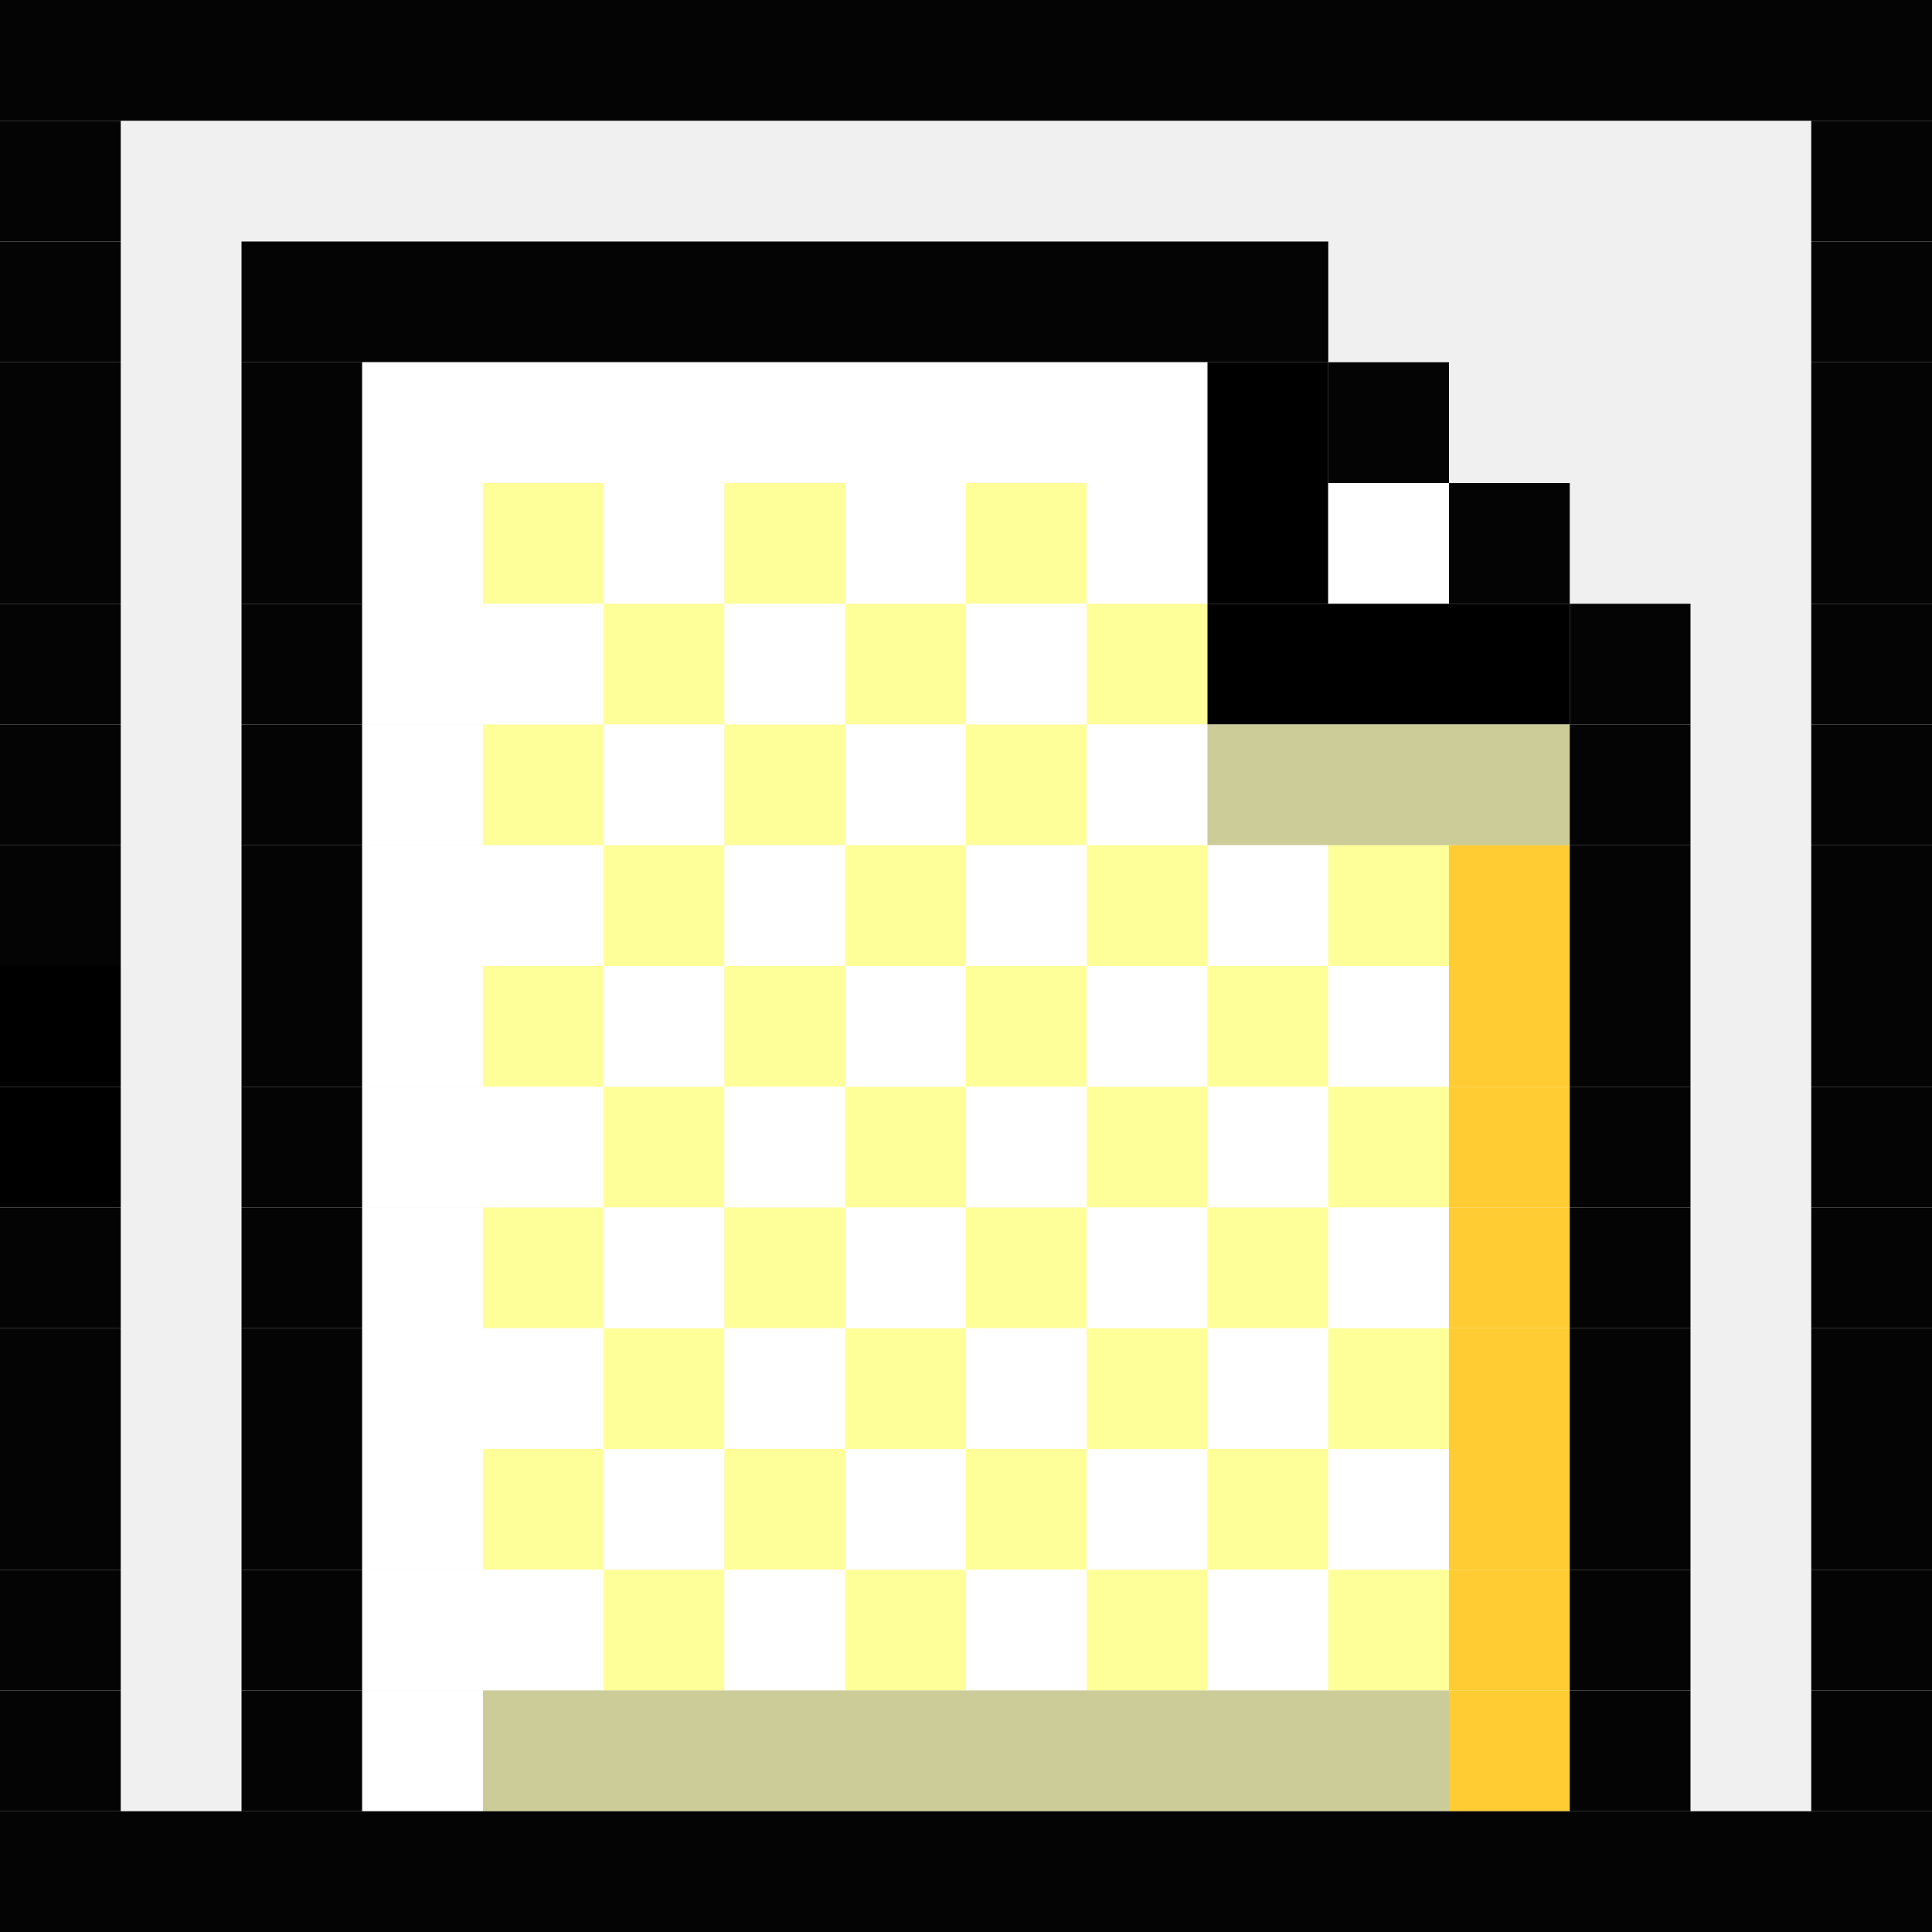
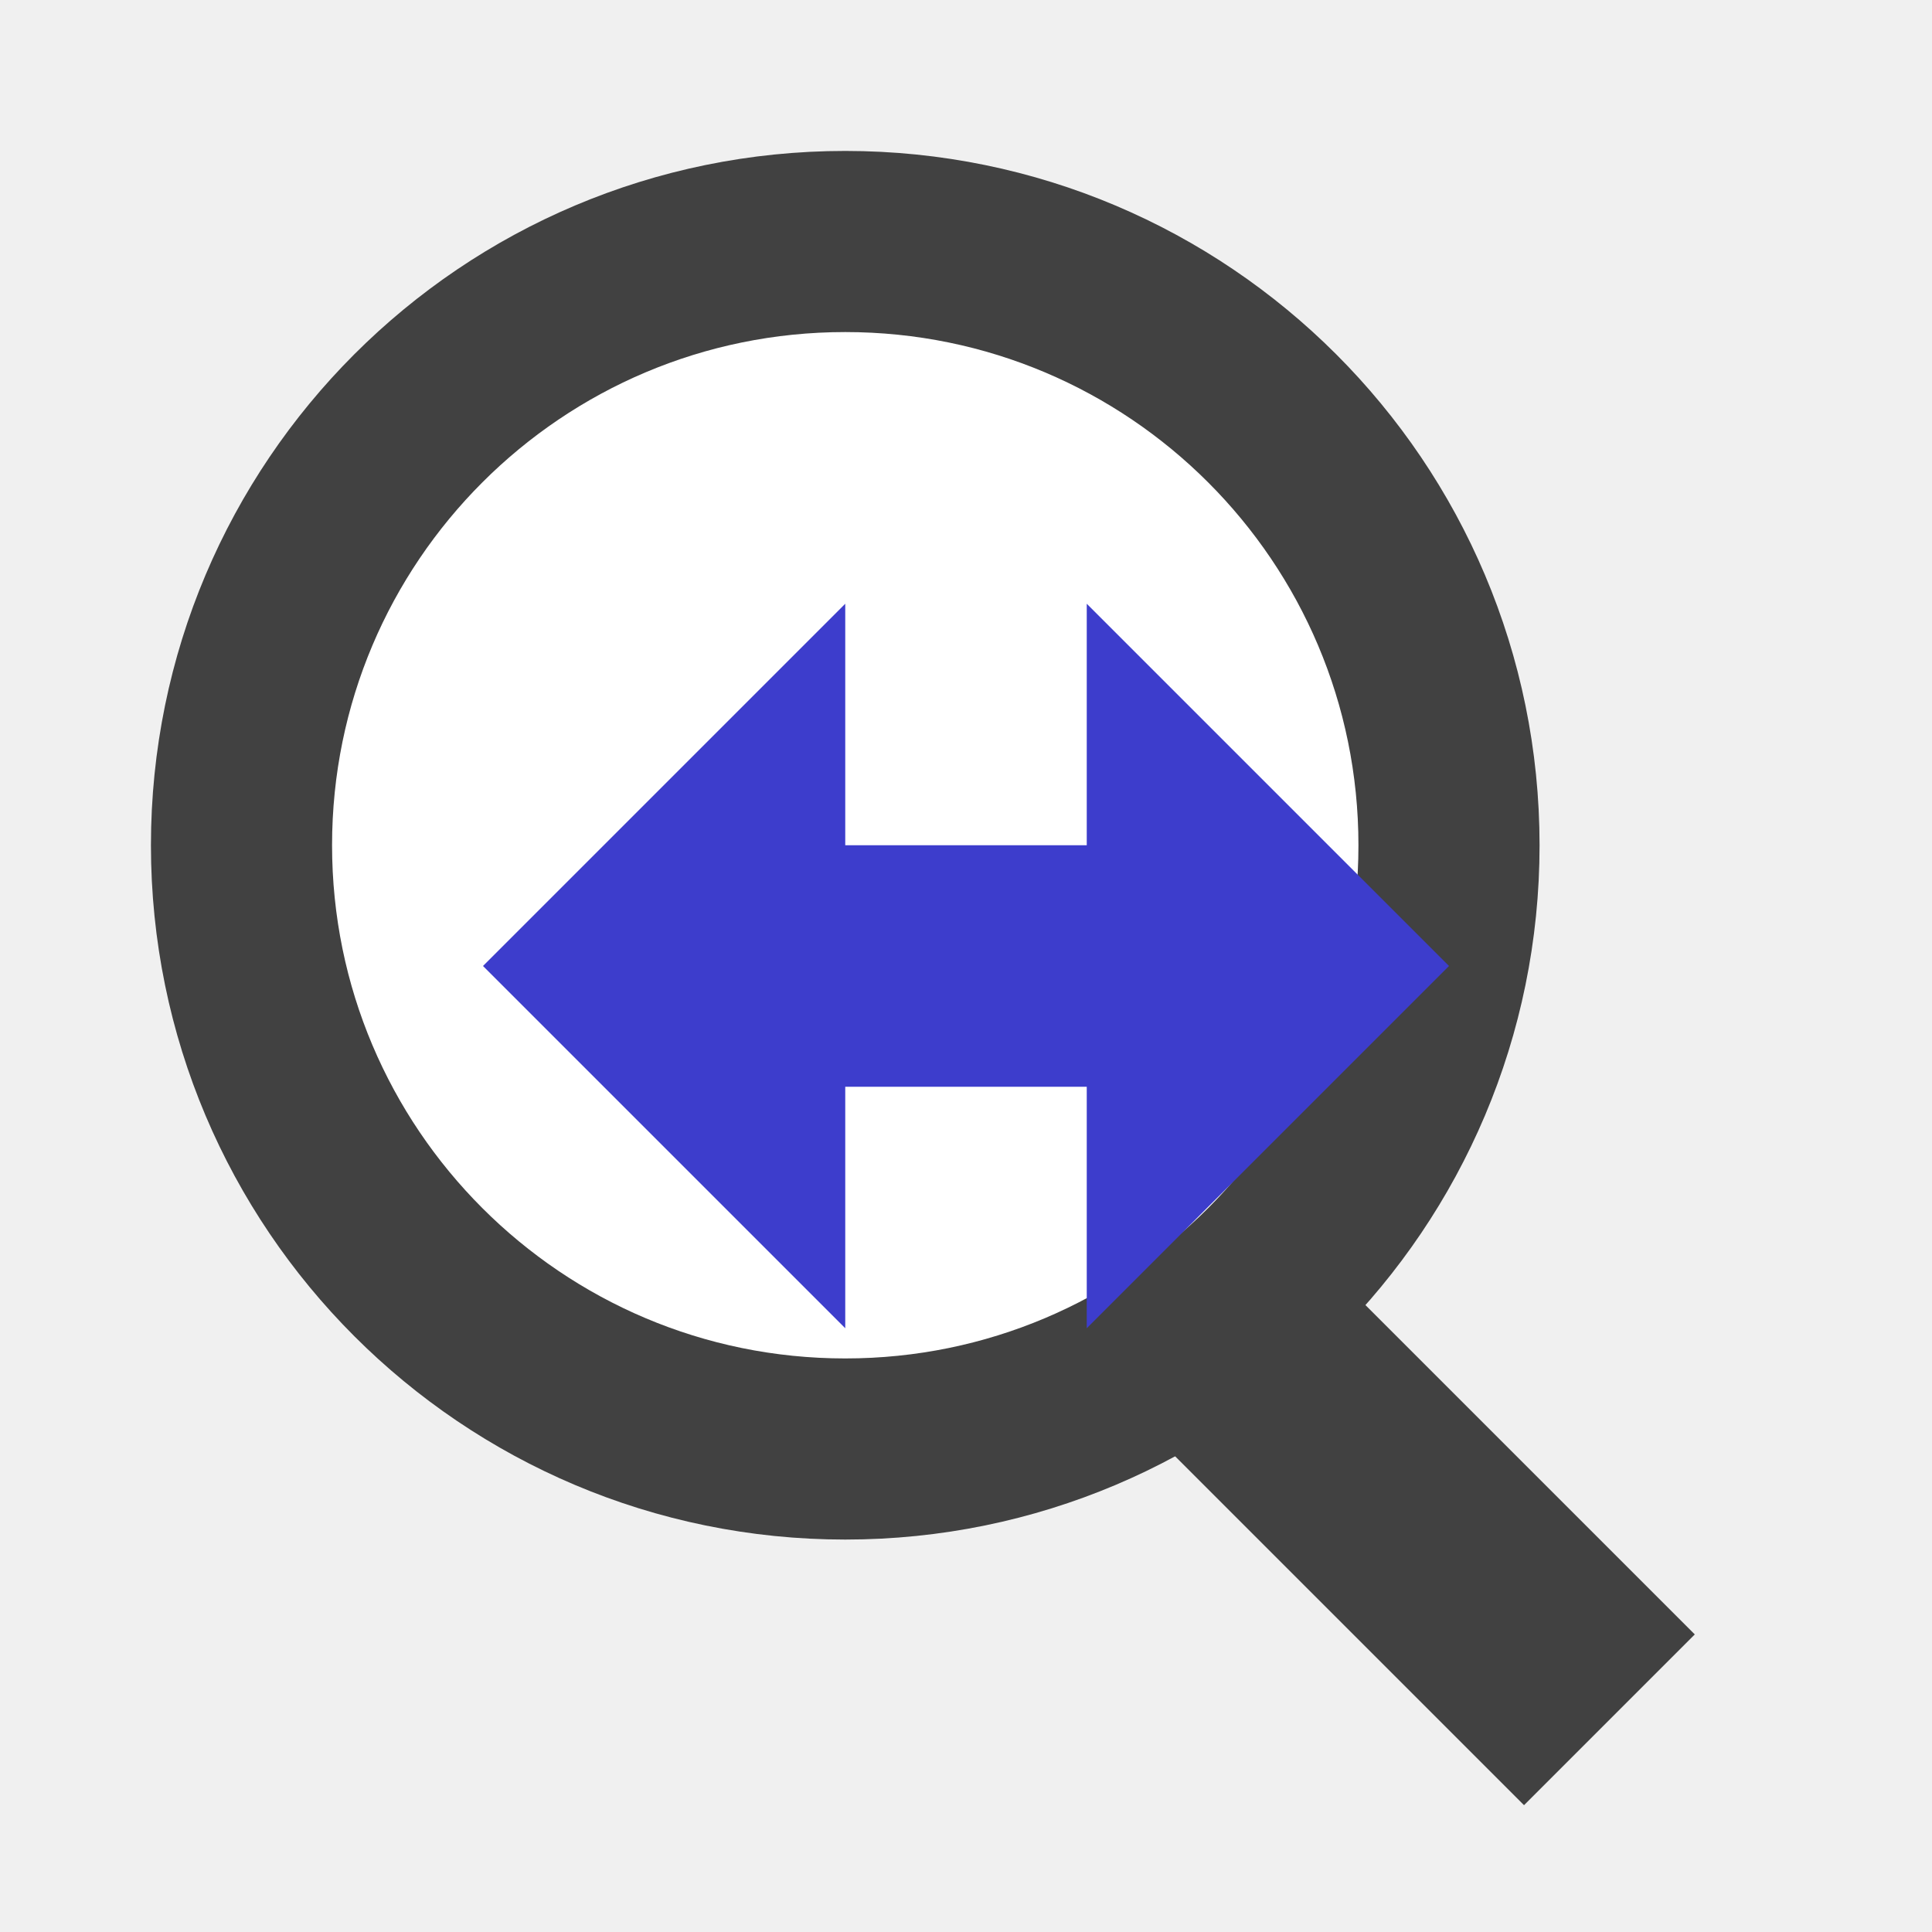
<svg xmlns="http://www.w3.org/2000/svg" version="1.1" id="Icon" x="0px" y="0px" width="16px" height="16px" viewBox="0 0 16 16" enable-background="new 0 0 16 16" xml:space="preserve">
  <g id="Icon_1_">
-     <rect fill="#040404" x="0" y="0" width="16" height="1" />
-     <rect fill="#040404" x="0" y="1" width="1" height="1" />
-     <rect fill="#040404" x="15" y="1" width="1" height="1" />
-     <rect fill="#040404" x="0" y="2" width="1" height="1" />
-     <rect fill="#040404" x="2" y="2" width="9" height="1" />
-     <rect fill="#040404" x="15" y="2" width="1" height="1" />
-     <rect fill="#040404" x="0" y="3" width="1" height="1" />
-     <rect fill="#040404" x="2" y="3" width="1" height="1" />
-     <rect fill="#FFFFFF" x="3" y="3" width="7" height="1" />
-     <rect fill="#000000" x="10" y="3" width="1" height="1" />
-     <rect fill="#040404" x="11" y="3" width="1" height="1" />
-     <rect fill="#040404" x="15" y="3" width="1" height="1" />
-     <rect fill="#040404" x="0" y="4" width="1" height="1" />
-     <rect fill="#040404" x="2" y="4" width="1" height="1" />
-     <rect fill="#FFFFFF" x="3" y="4" width="1" height="1" />
-     <rect fill="#FFFF99" x="4" y="4" width="1" height="1" />
-     <rect fill="#FFFFFF" x="5" y="4" width="1" height="1" />
-     <rect fill="#FFFF99" x="6" y="4" width="1" height="1" />
-     <rect fill="#FFFFFF" x="7" y="4" width="1" height="1" />
-     <rect fill="#FFFF99" x="8" y="4" width="1" height="1" />
-     <rect fill="#FFFFFF" x="9" y="4" width="1" height="1" />
-     <rect fill="#000000" x="10" y="4" width="1" height="1" />
-     <rect fill="#FFFFFF" x="11" y="4" width="1" height="1" />
-     <rect fill="#040404" x="12" y="4" width="1" height="1" />
-     <rect fill="#040404" x="15" y="4" width="1" height="1" />
-     <rect fill="#040404" x="0" y="5" width="1" height="1" />
-     <rect fill="#040404" x="2" y="5" width="1" height="1" />
-     <rect fill="#FFFFFF" x="3" y="5" width="2" height="1" />
-     <rect fill="#FFFF99" x="5" y="5" width="1" height="1" />
-     <rect fill="#FFFFFF" x="6" y="5" width="1" height="1" />
-     <rect fill="#FFFF99" x="7" y="5" width="1" height="1" />
-     <rect fill="#FFFFFF" x="8" y="5" width="1" height="1" />
-     <rect fill="#FFFF99" x="9" y="5" width="1" height="1" />
-     <rect fill="#000000" x="10" y="5" width="3" height="1" />
-     <rect fill="#040404" x="13" y="5" width="1" height="1" />
-     <rect fill="#040404" x="15" y="5" width="1" height="1" />
-     <rect fill="#040404" x="0" y="6" width="1" height="1" />
-     <rect fill="#040404" x="2" y="6" width="1" height="1" />
-     <rect fill="#FFFFFF" x="3" y="6" width="1" height="1" />
-     <rect fill="#FFFF99" x="4" y="6" width="1" height="1" />
-     <rect fill="#FFFFFF" x="5" y="6" width="1" height="1" />
-     <rect fill="#FFFF99" x="6" y="6" width="1" height="1" />
-     <rect fill="#FFFFFF" x="7" y="6" width="1" height="1" />
-     <rect fill="#FFFF99" x="8" y="6" width="1" height="1" />
-     <rect fill="#FFFFFF" x="9" y="6" width="1" height="1" />
-     <rect fill="#CCCC99" x="10" y="6" width="3" height="1" />
-     <rect fill="#040404" x="13" y="6" width="1" height="1" />
-     <rect fill="#040404" x="15" y="6" width="1" height="1" />
-     <rect fill="#040404" x="0" y="7" width="1" height="1" />
-     <rect fill="#040404" x="2" y="7" width="1" height="1" />
-     <rect fill="#FFFFFF" x="3" y="7" width="2" height="1" />
-     <rect fill="#FFFF99" x="5" y="7" width="1" height="1" />
-     <rect fill="#FFFFFF" x="6" y="7" width="1" height="1" />
-     <rect fill="#FFFF99" x="7" y="7" width="1" height="1" />
-     <rect fill="#FFFFFF" x="8" y="7" width="1" height="1" />
-     <rect fill="#FFFF99" x="9" y="7" width="1" height="1" />
-     <rect fill="#FFFFFF" x="10" y="7" width="1" height="1" />
-     <rect fill="#FFFF99" x="11" y="7" width="1" height="1" />
-     <rect fill="#FFCC33" x="12" y="7" width="1" height="1" />
-     <rect fill="#040404" x="13" y="7" width="1" height="1" />
-     <rect fill="#040404" x="15" y="7" width="1" height="1" />
-     <rect fill="#000000" x="0" y="8" width="1" height="1" />
-     <rect fill="#040404" x="2" y="8" width="1" height="1" />
-     <rect fill="#FFFFFF" x="3" y="8" width="1" height="1" />
-     <rect fill="#FFFF99" x="4" y="8" width="1" height="1" />
-     <rect fill="#FFFFFF" x="5" y="8" width="1" height="1" />
-     <rect fill="#FFFF99" x="6" y="8" width="1" height="1" />
-     <rect fill="#FFFFFF" x="7" y="8" width="1" height="1" />
-     <rect fill="#FFFF99" x="8" y="8" width="1" height="1" />
-     <rect fill="#FFFFFF" x="9" y="8" width="1" height="1" />
-     <rect fill="#FFFF99" x="10" y="8" width="1" height="1" />
-     <rect fill="#FFFFFF" x="11" y="8" width="1" height="1" />
-     <rect fill="#FFCC33" x="12" y="8" width="1" height="1" />
-     <rect fill="#040404" x="13" y="8" width="1" height="1" />
-     <rect fill="#040404" x="15" y="8" width="1" height="1" />
-     <rect fill="#000000" x="0" y="9" width="1" height="1" />
-     <rect fill="#040404" x="2" y="9" width="1" height="1" />
-     <rect fill="#FFFFFF" x="3" y="9" width="2" height="1" />
-     <rect fill="#FFFF99" x="5" y="9" width="1" height="1" />
-     <rect fill="#FFFFFF" x="6" y="9" width="1" height="1" />
-     <rect fill="#FFFF99" x="7" y="9" width="1" height="1" />
-     <rect fill="#FFFFFF" x="8" y="9" width="1" height="1" />
-     <rect fill="#FFFF99" x="9" y="9" width="1" height="1" />
-     <rect fill="#FFFFFF" x="10" y="9" width="1" height="1" />
-     <rect fill="#FFFF99" x="11" y="9" width="1" height="1" />
-     <rect fill="#FFCC33" x="12" y="9" width="1" height="1" />
-     <rect fill="#040404" x="13" y="9" width="1" height="1" />
-     <rect fill="#040404" x="15" y="9" width="1" height="1" />
-     <rect fill="#040404" x="0" y="10" width="1" height="1" />
-     <rect fill="#040404" x="2" y="10" width="1" height="1" />
-     <rect fill="#FFFFFF" x="3" y="10" width="1" height="1" />
-     <rect fill="#FFFF99" x="4" y="10" width="1" height="1" />
-     <rect fill="#FFFFFF" x="5" y="10" width="1" height="1" />
-     <rect fill="#FFFF99" x="6" y="10" width="1" height="1" />
-     <rect fill="#FFFFFF" x="7" y="10" width="1" height="1" />
-     <rect fill="#FFFF99" x="8" y="10" width="1" height="1" />
-     <rect fill="#FFFFFF" x="9" y="10" width="1" height="1" />
-     <rect fill="#FFFF99" x="10" y="10" width="1" height="1" />
-     <rect fill="#FFFFFF" x="11" y="10" width="1" height="1" />
-     <rect fill="#FFCC33" x="12" y="10" width="1" height="1" />
-     <rect fill="#040404" x="13" y="10" width="1" height="1" />
-     <rect fill="#040404" x="15" y="10" width="1" height="1" />
-     <rect fill="#040404" x="0" y="11" width="1" height="1" />
-     <rect fill="#040404" x="2" y="11" width="1" height="1" />
-     <rect fill="#FFFFFF" x="3" y="11" width="2" height="1" />
-     <rect fill="#FFFF99" x="5" y="11" width="1" height="1" />
-     <rect fill="#FFFFFF" x="6" y="11" width="1" height="1" />
-     <rect fill="#FFFF99" x="7" y="11" width="1" height="1" />
-     <rect fill="#FFFFFF" x="8" y="11" width="1" height="1" />
-     <rect fill="#FFFF99" x="9" y="11" width="1" height="1" />
-     <rect fill="#FFFFFF" x="10" y="11" width="1" height="1" />
-     <rect fill="#FFFF99" x="11" y="11" width="1" height="1" />
-     <rect fill="#FFCC33" x="12" y="11" width="1" height="1" />
-     <rect fill="#040404" x="13" y="11" width="1" height="1" />
-     <rect fill="#040404" x="15" y="11" width="1" height="1" />
-     <rect fill="#040404" x="0" y="12" width="1" height="1" />
-     <rect fill="#040404" x="2" y="12" width="1" height="1" />
-     <rect fill="#FFFFFF" x="3" y="12" width="1" height="1" />
-     <rect fill="#FFFF99" x="4" y="12" width="1" height="1" />
-     <rect fill="#FFFFFF" x="5" y="12" width="1" height="1" />
-     <rect fill="#FFFF99" x="6" y="12" width="1" height="1" />
-     <rect fill="#FFFFFF" x="7" y="12" width="1" height="1" />
-     <rect fill="#FFFF99" x="8" y="12" width="1" height="1" />
-     <rect fill="#FFFFFF" x="9" y="12" width="1" height="1" />
-     <rect fill="#FFFF99" x="10" y="12" width="1" height="1" />
-     <rect fill="#FFFFFF" x="11" y="12" width="1" height="1" />
-     <rect fill="#FFCC33" x="12" y="12" width="1" height="1" />
-     <rect fill="#040404" x="13" y="12" width="1" height="1" />
-     <rect fill="#040404" x="15" y="12" width="1" height="1" />
-     <rect fill="#040404" x="0" y="13" width="1" height="1" />
-     <rect fill="#040404" x="2" y="13" width="1" height="1" />
-     <rect fill="#FFFFFF" x="3" y="13" width="2" height="1" />
-     <rect fill="#FFFF99" x="5" y="13" width="1" height="1" />
-     <rect fill="#FFFFFF" x="6" y="13" width="1" height="1" />
-     <rect fill="#FFFF99" x="7" y="13" width="1" height="1" />
-     <rect fill="#FFFFFF" x="8" y="13" width="1" height="1" />
-     <rect fill="#FFFF99" x="9" y="13" width="1" height="1" />
-     <rect fill="#FFFFFF" x="10" y="13" width="1" height="1" />
-     <rect fill="#FFFF99" x="11" y="13" width="1" height="1" />
-     <rect fill="#FFCC33" x="12" y="13" width="1" height="1" />
-     <rect fill="#040404" x="13" y="13" width="1" height="1" />
-     <rect fill="#040404" x="15" y="13" width="1" height="1" />
-     <rect fill="#040404" x="0" y="14" width="1" height="1" />
-     <rect fill="#040404" x="2" y="14" width="1" height="1" />
-     <rect fill="#FFFFFF" x="3" y="14" width="1" height="1" />
-     <rect fill="#CCCC99" x="4" y="14" width="8" height="1" />
-     <rect fill="#FFCC33" x="12" y="14" width="1" height="1" />
-     <rect fill="#040404" x="13" y="14" width="1" height="1" />
-     <rect fill="#040404" x="15" y="14" width="1" height="1" />
-     <rect fill="#040404" x="0" y="15" width="16" height="1" />
+     <circle fill="#FFFFFF" stroke="#414141" stroke-width="1.5" cx="7" cy="7" r="5" />
+     <rect fill="#414141" x="10.5" y="10" width="5" height="2" transform="rotate(45 10.5 10)" />
+     <path fill="#3D3DCC" d="M4,8 L7,5 V7 H9 V5 L12,8 L9,11 V9 H7 V11 Z" />
  </g>
</svg>
